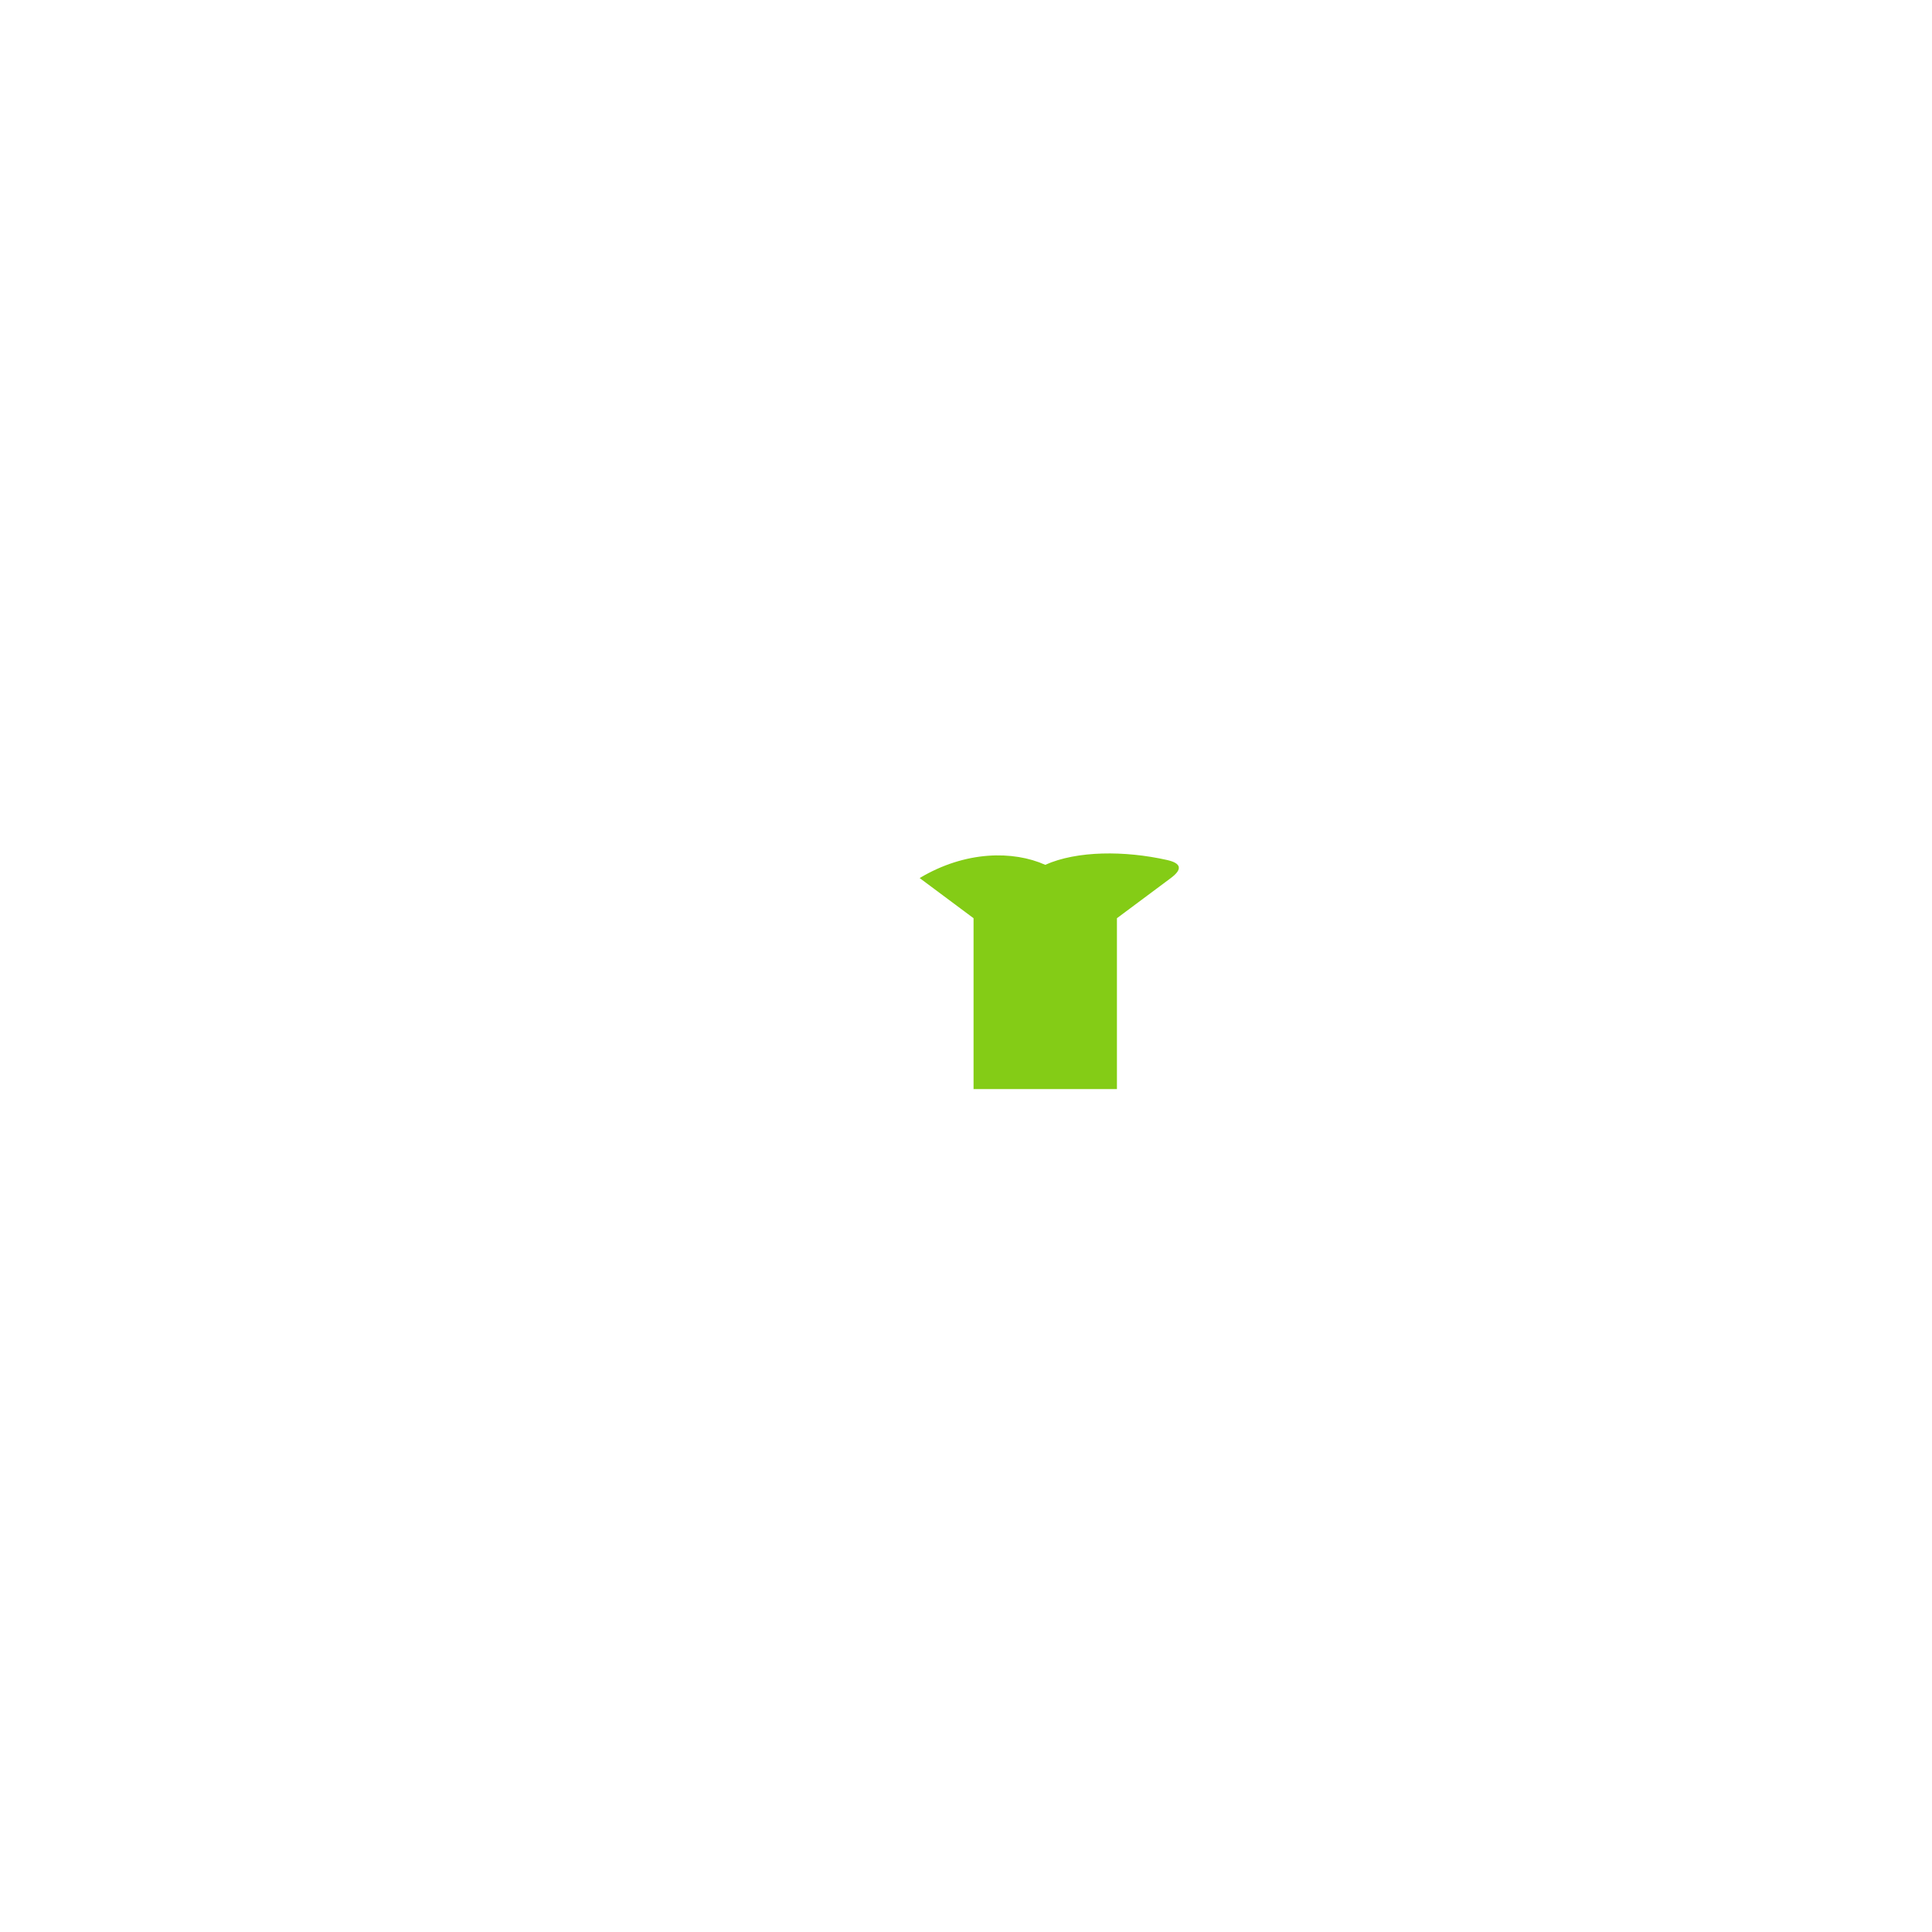
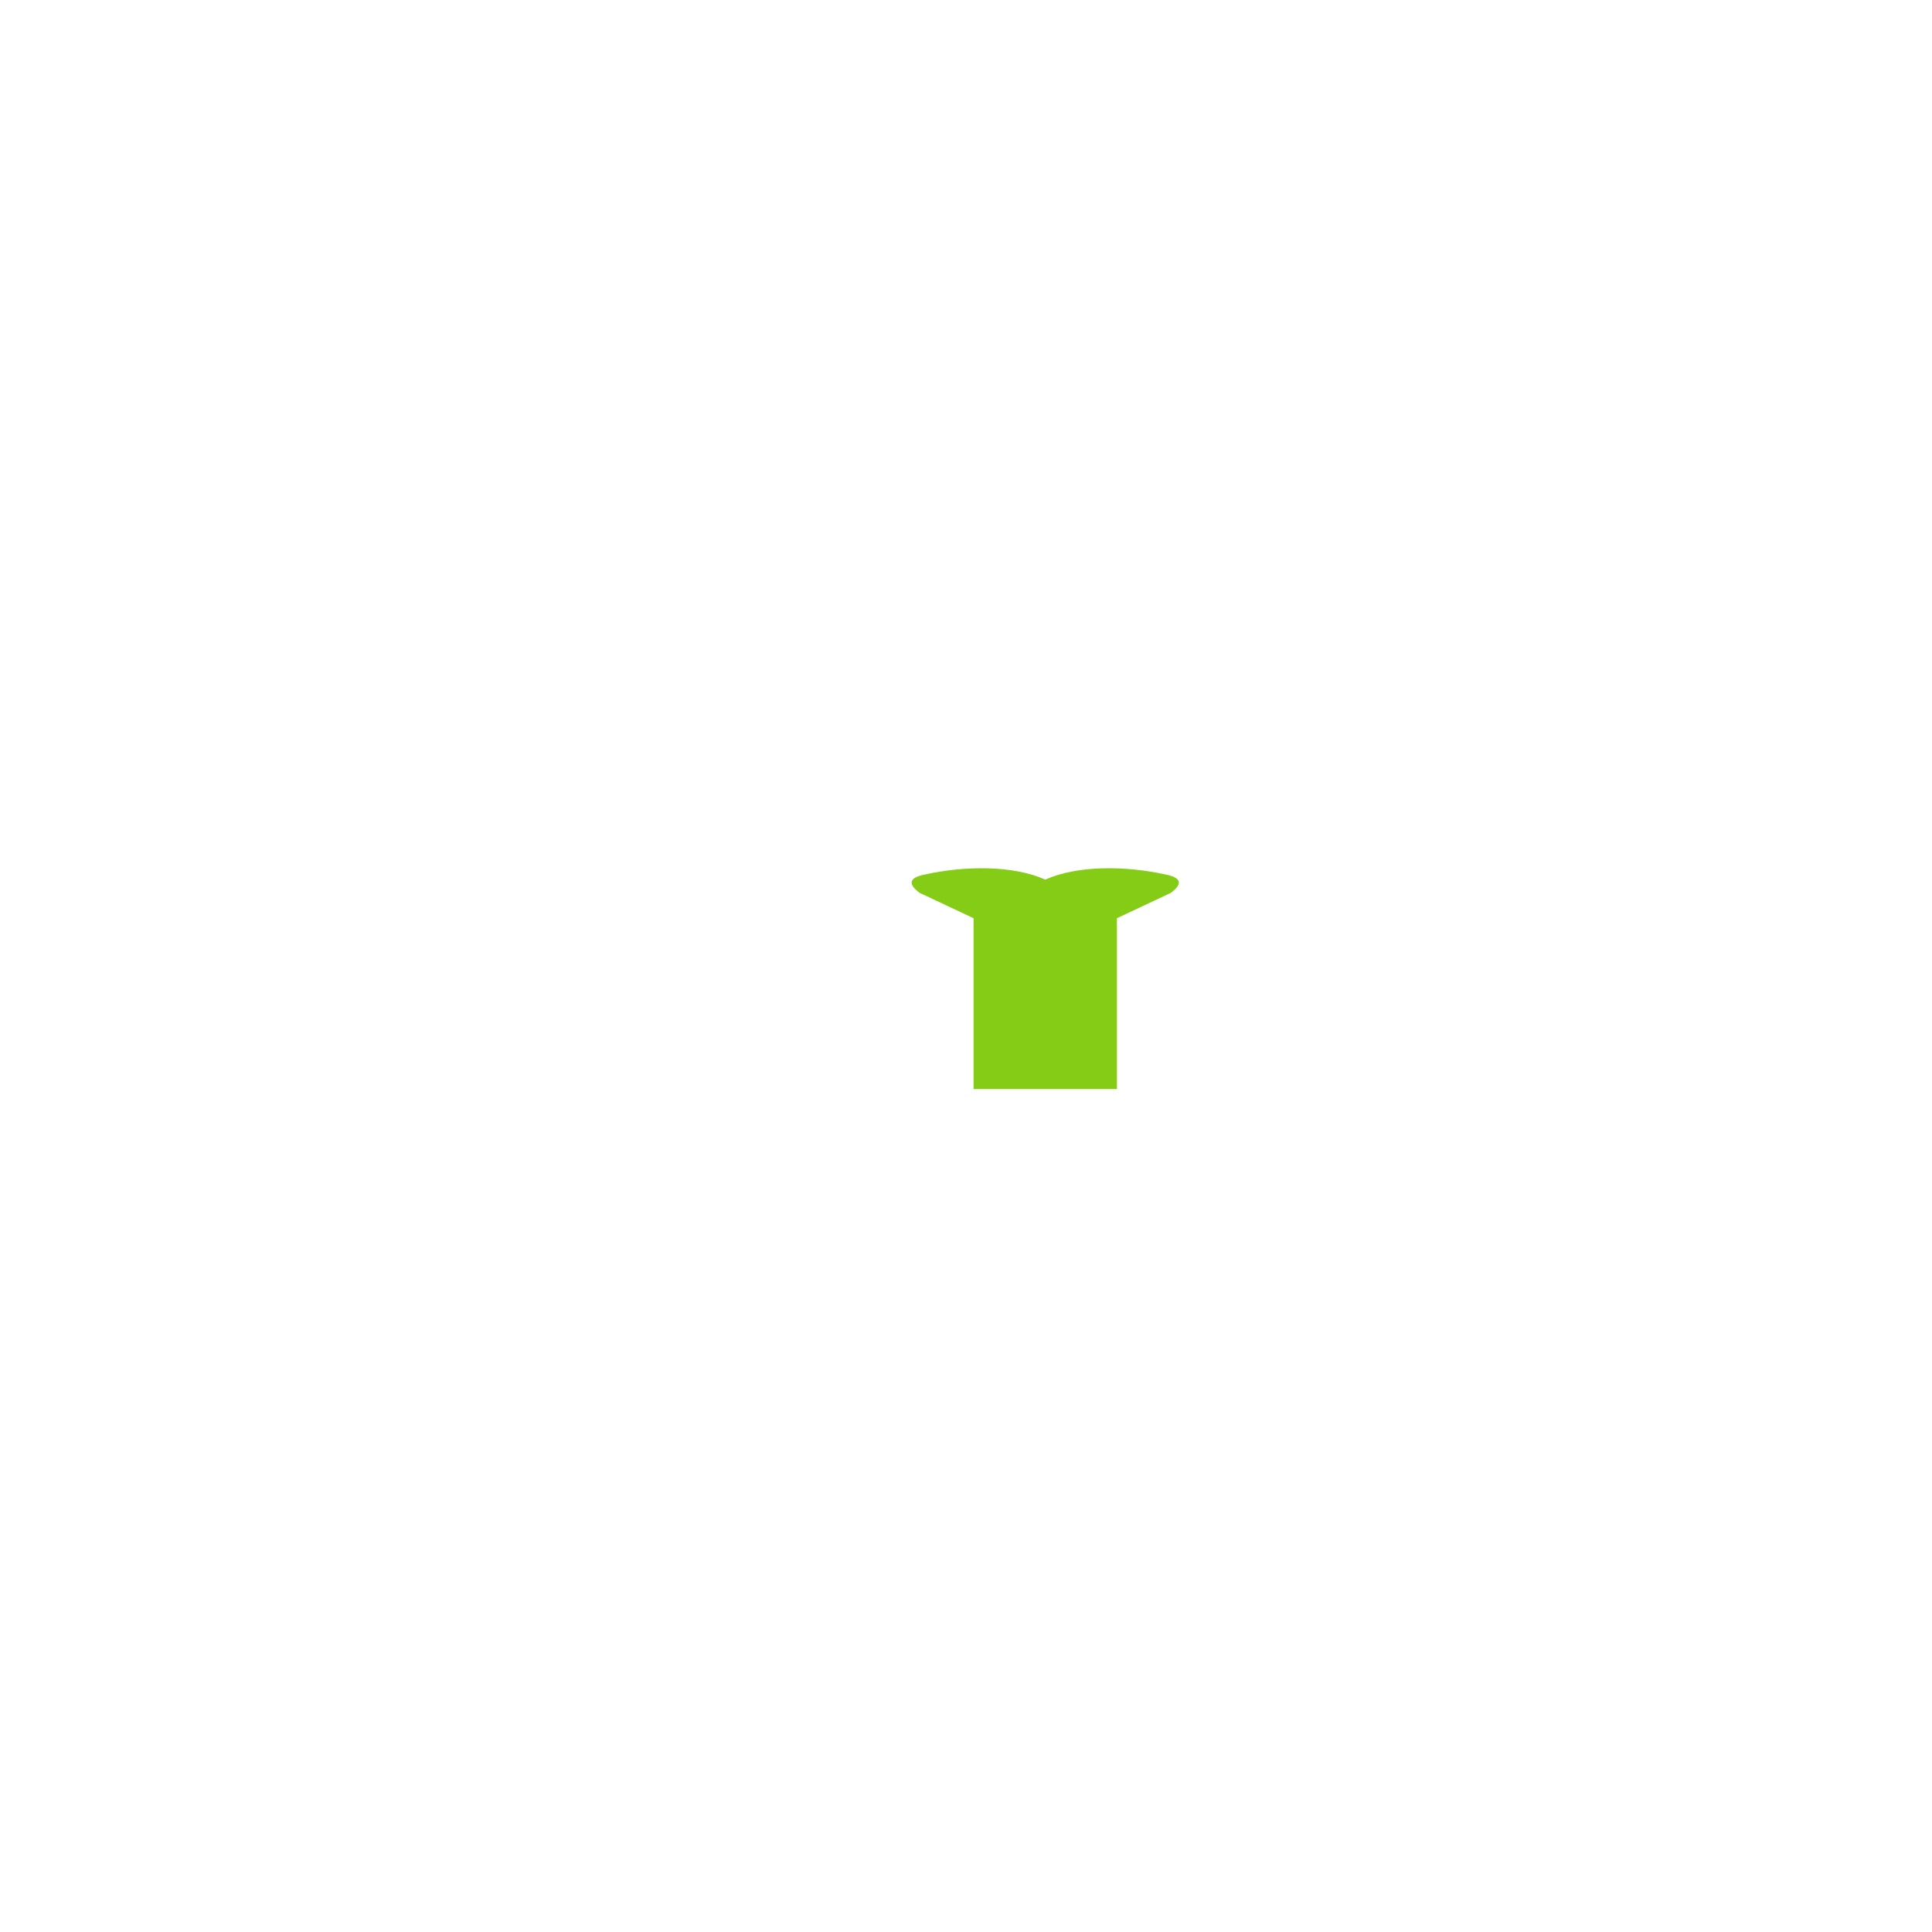
<svg xmlns="http://www.w3.org/2000/svg" width="1024" height="1024" viewBox="0 0 1024 1024" fill="none">
  <g transform="translate(11.238 19.283) scale(0.9806)">
-     <path d="M485.62 454.93L514.75 476.636V569H592.25V476.636L621.38 454.93Q631 447.773 619.29 445.16C596.556 440.076 570.722 440.076 553.5 447.773C536.278 440.076 510.444 440.076 485.62 454.93Z" fill="#84CC16" />
+     <path d="M487.71 453.16Q476 455.773 485.62 462.93L514.75 476.636V569H592.25V476.636L621.38 462.93Q631 455.773 619.29 453.16C596.556 448.076 570.722 448.076 553.5 455.773C536.278 448.076 510.444 448.076 487.71 453.16Z" fill="#84CC16" />
  </g>
</svg>
